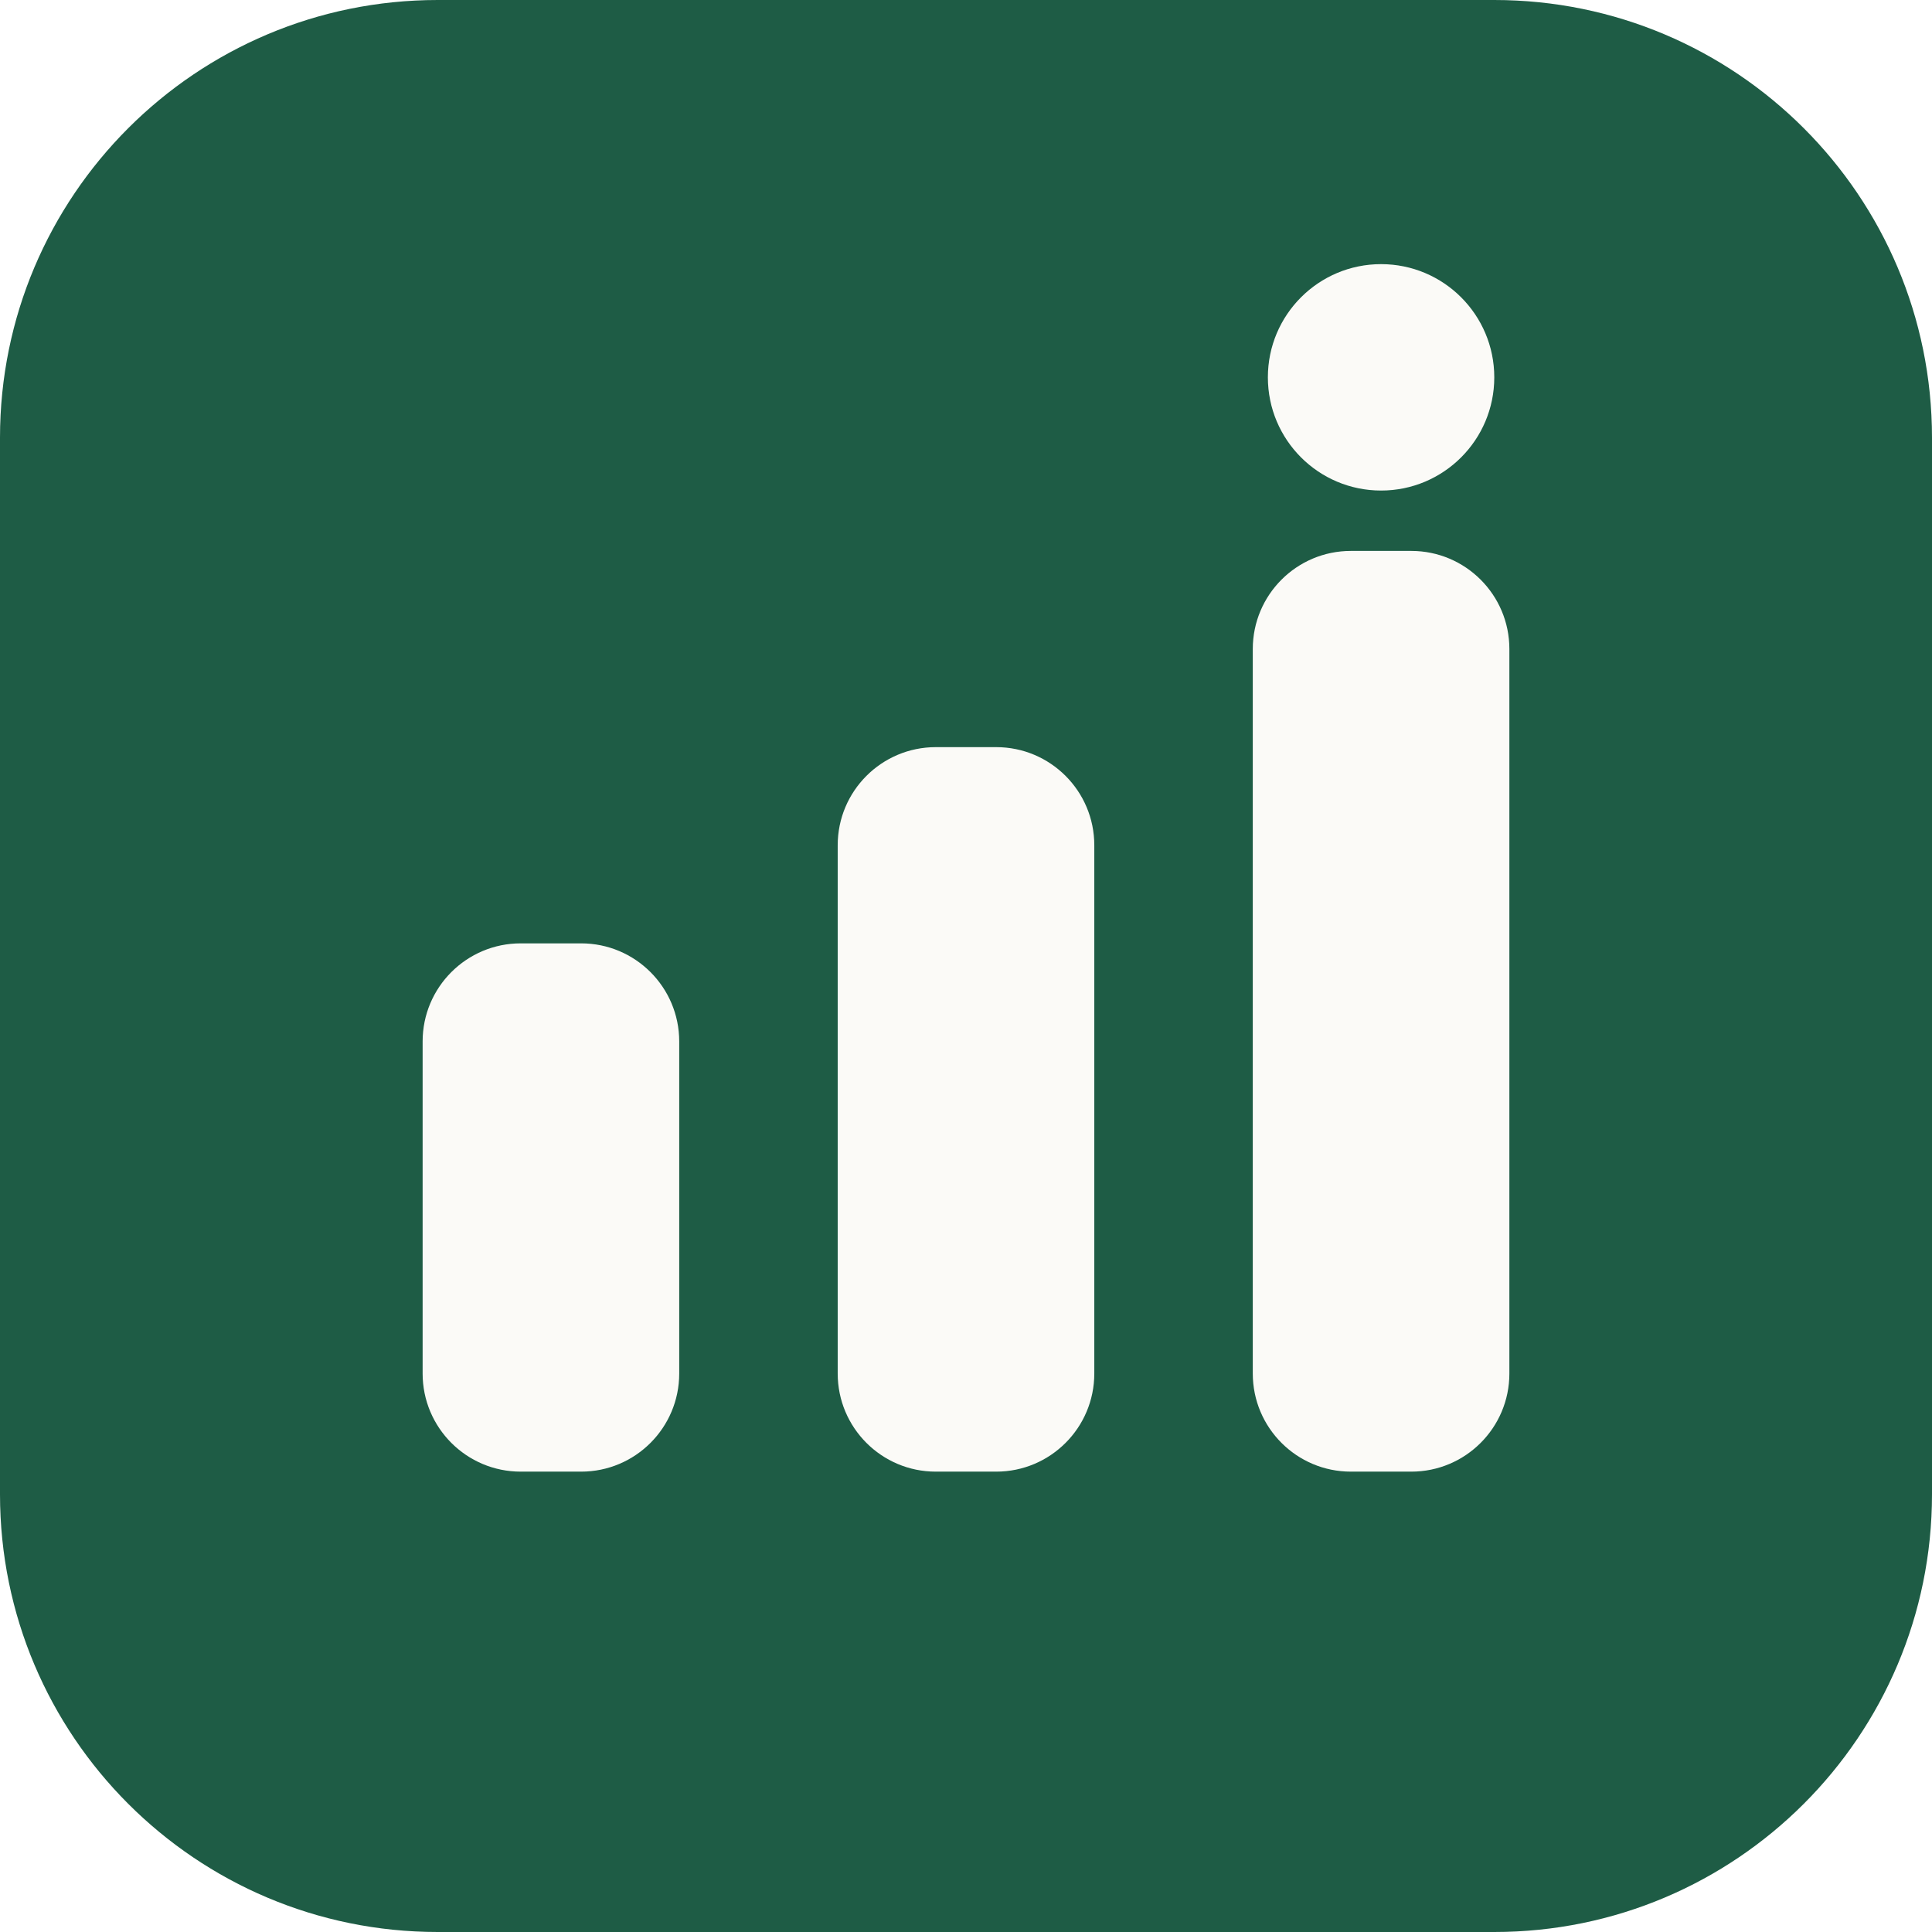
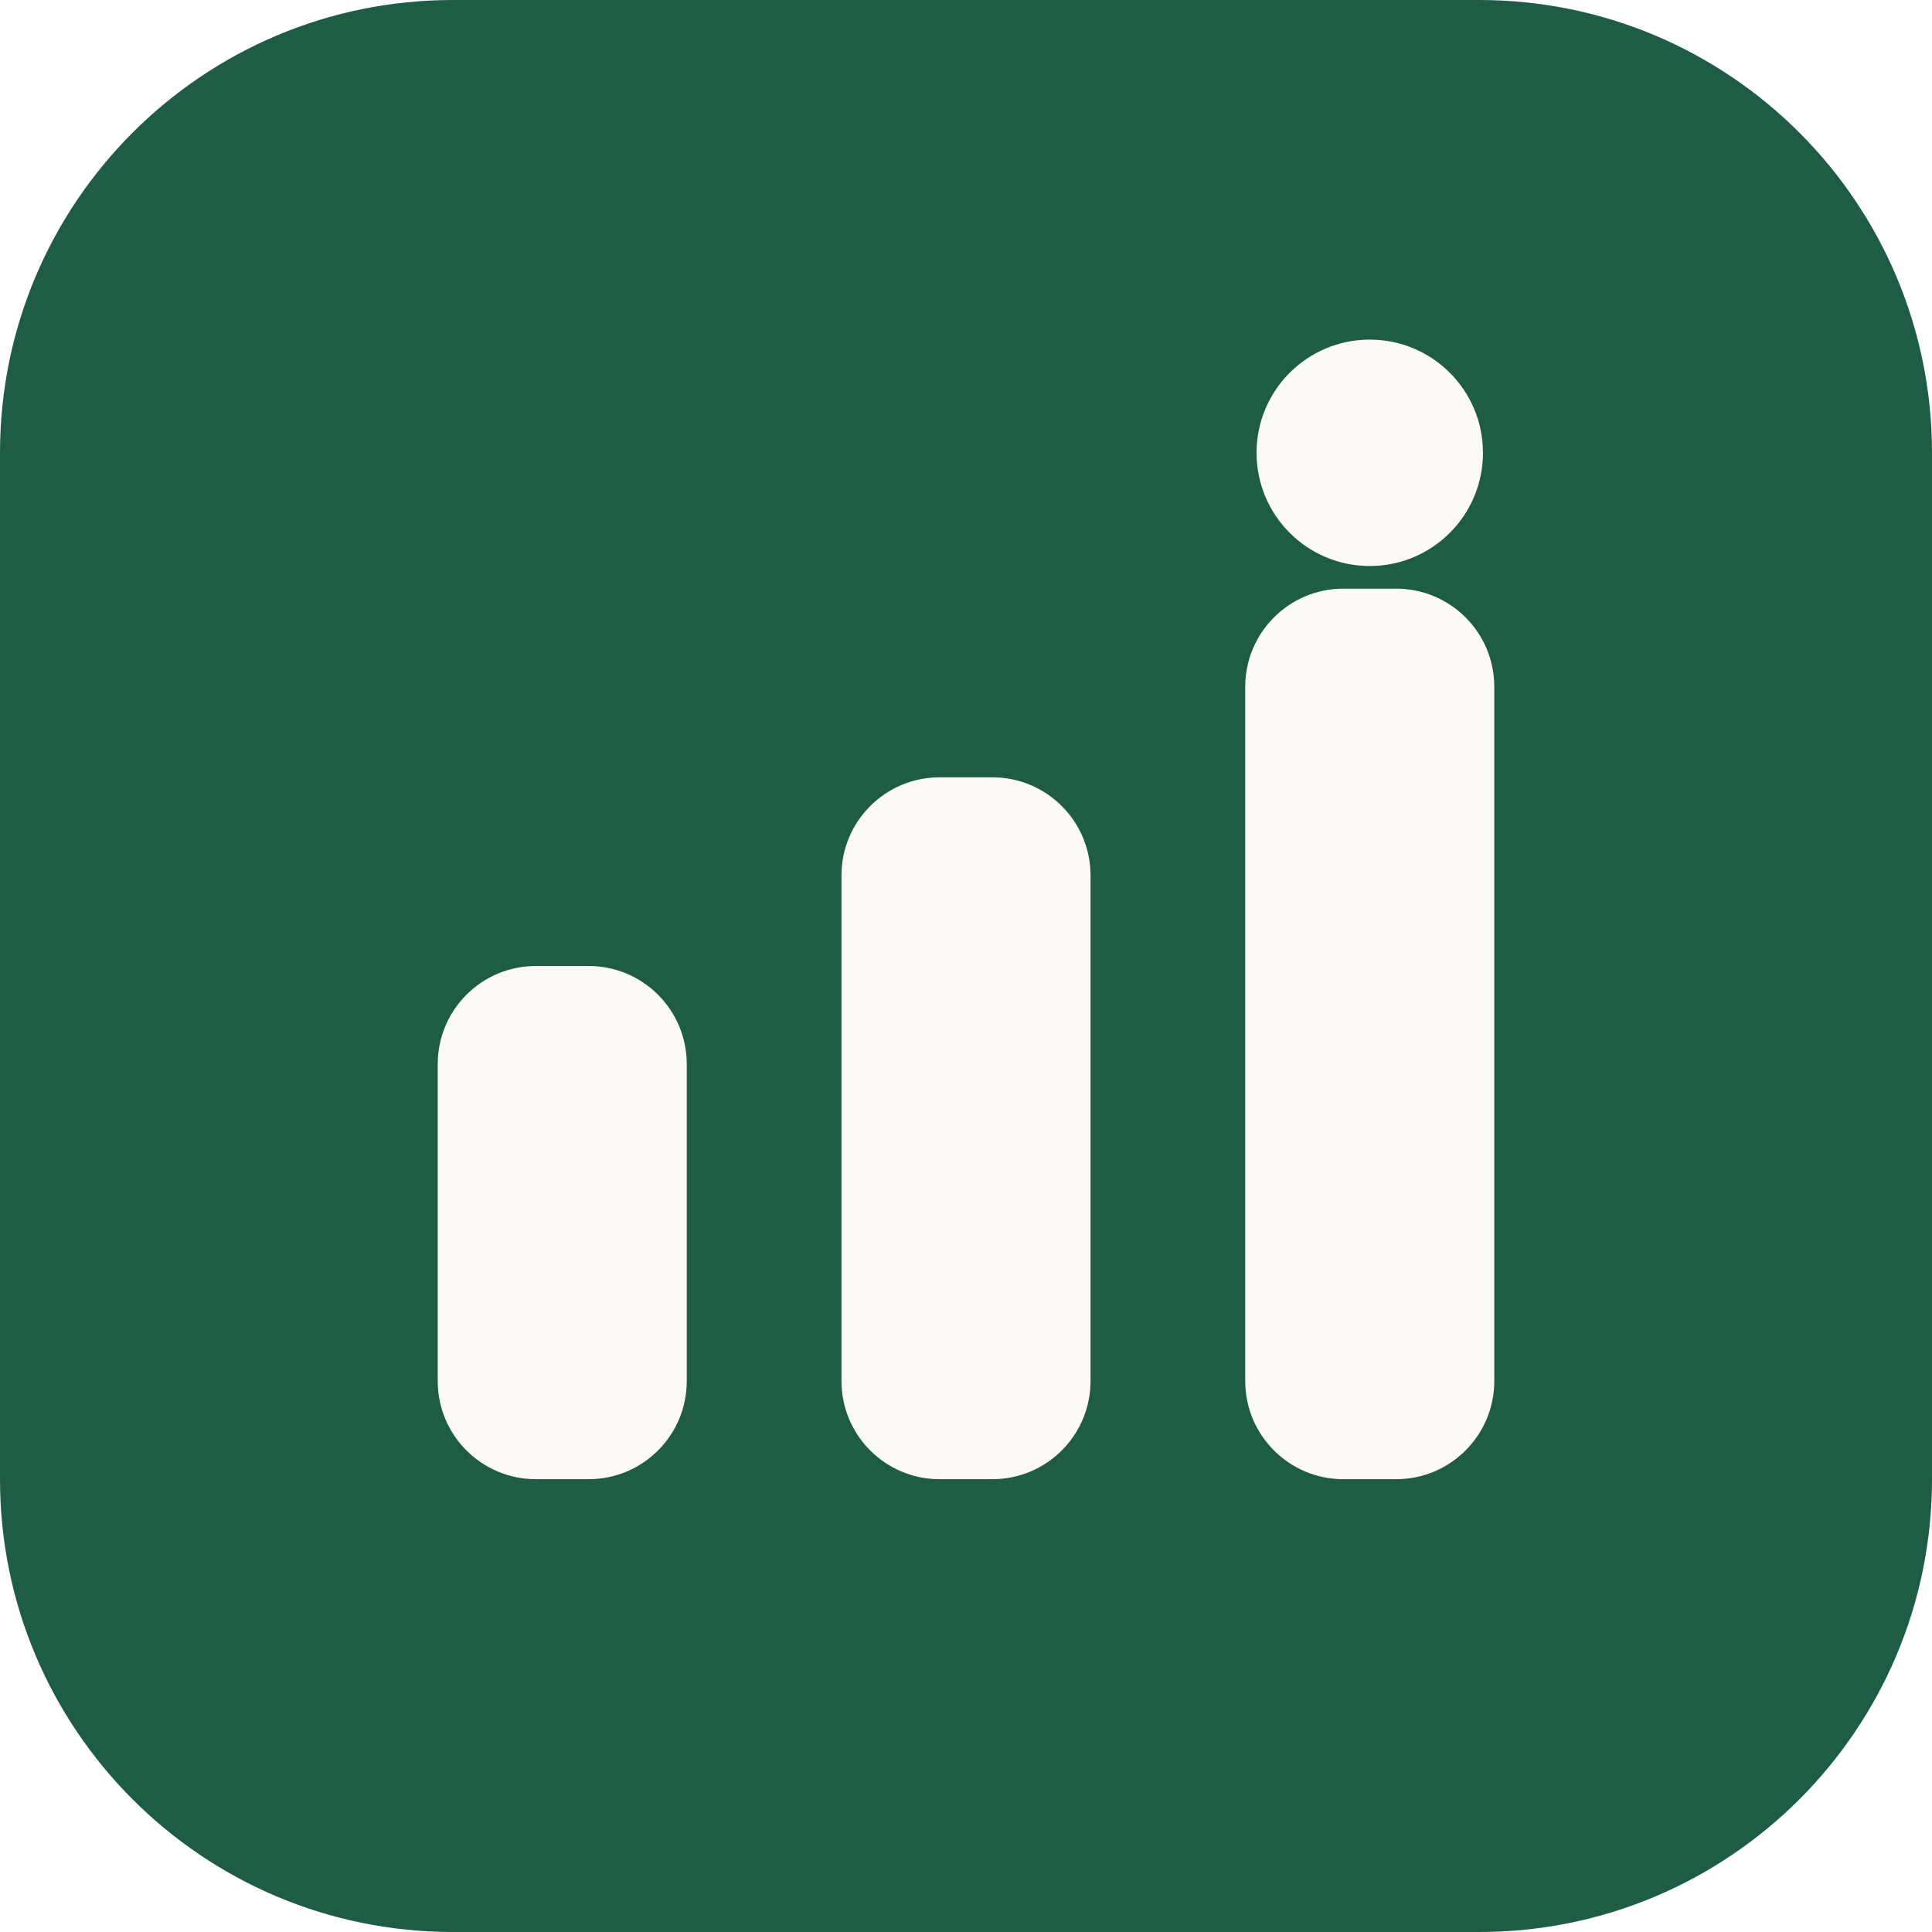
<svg xmlns="http://www.w3.org/2000/svg" width="512" height="512" viewBox="0 0 512 512">
-   <rect width="512" height="512" rx="116" fill="#1e5c45" />
+   <rect width="512" height="512" rx="120" fill="#1e5c45" />
  <g fill="#fbfaf7">
-     <rect x="112" y="250" width="68" height="140" rx="26" />
-     <rect x="222" y="198" width="68" height="192" rx="26" />
-     <rect x="332" y="146" width="68" height="244" rx="26" />
-     <circle cx="366" cy="100" r="30" />
+     <rect x="116" y="256" width="66" height="136" rx="26" />
+     <rect x="223" y="206" width="66" height="186" rx="26" />
+     <rect x="330" y="156" width="66" height="236" rx="26" />
+     <circle cx="363" cy="120" r="30" />
  </g>
</svg>
